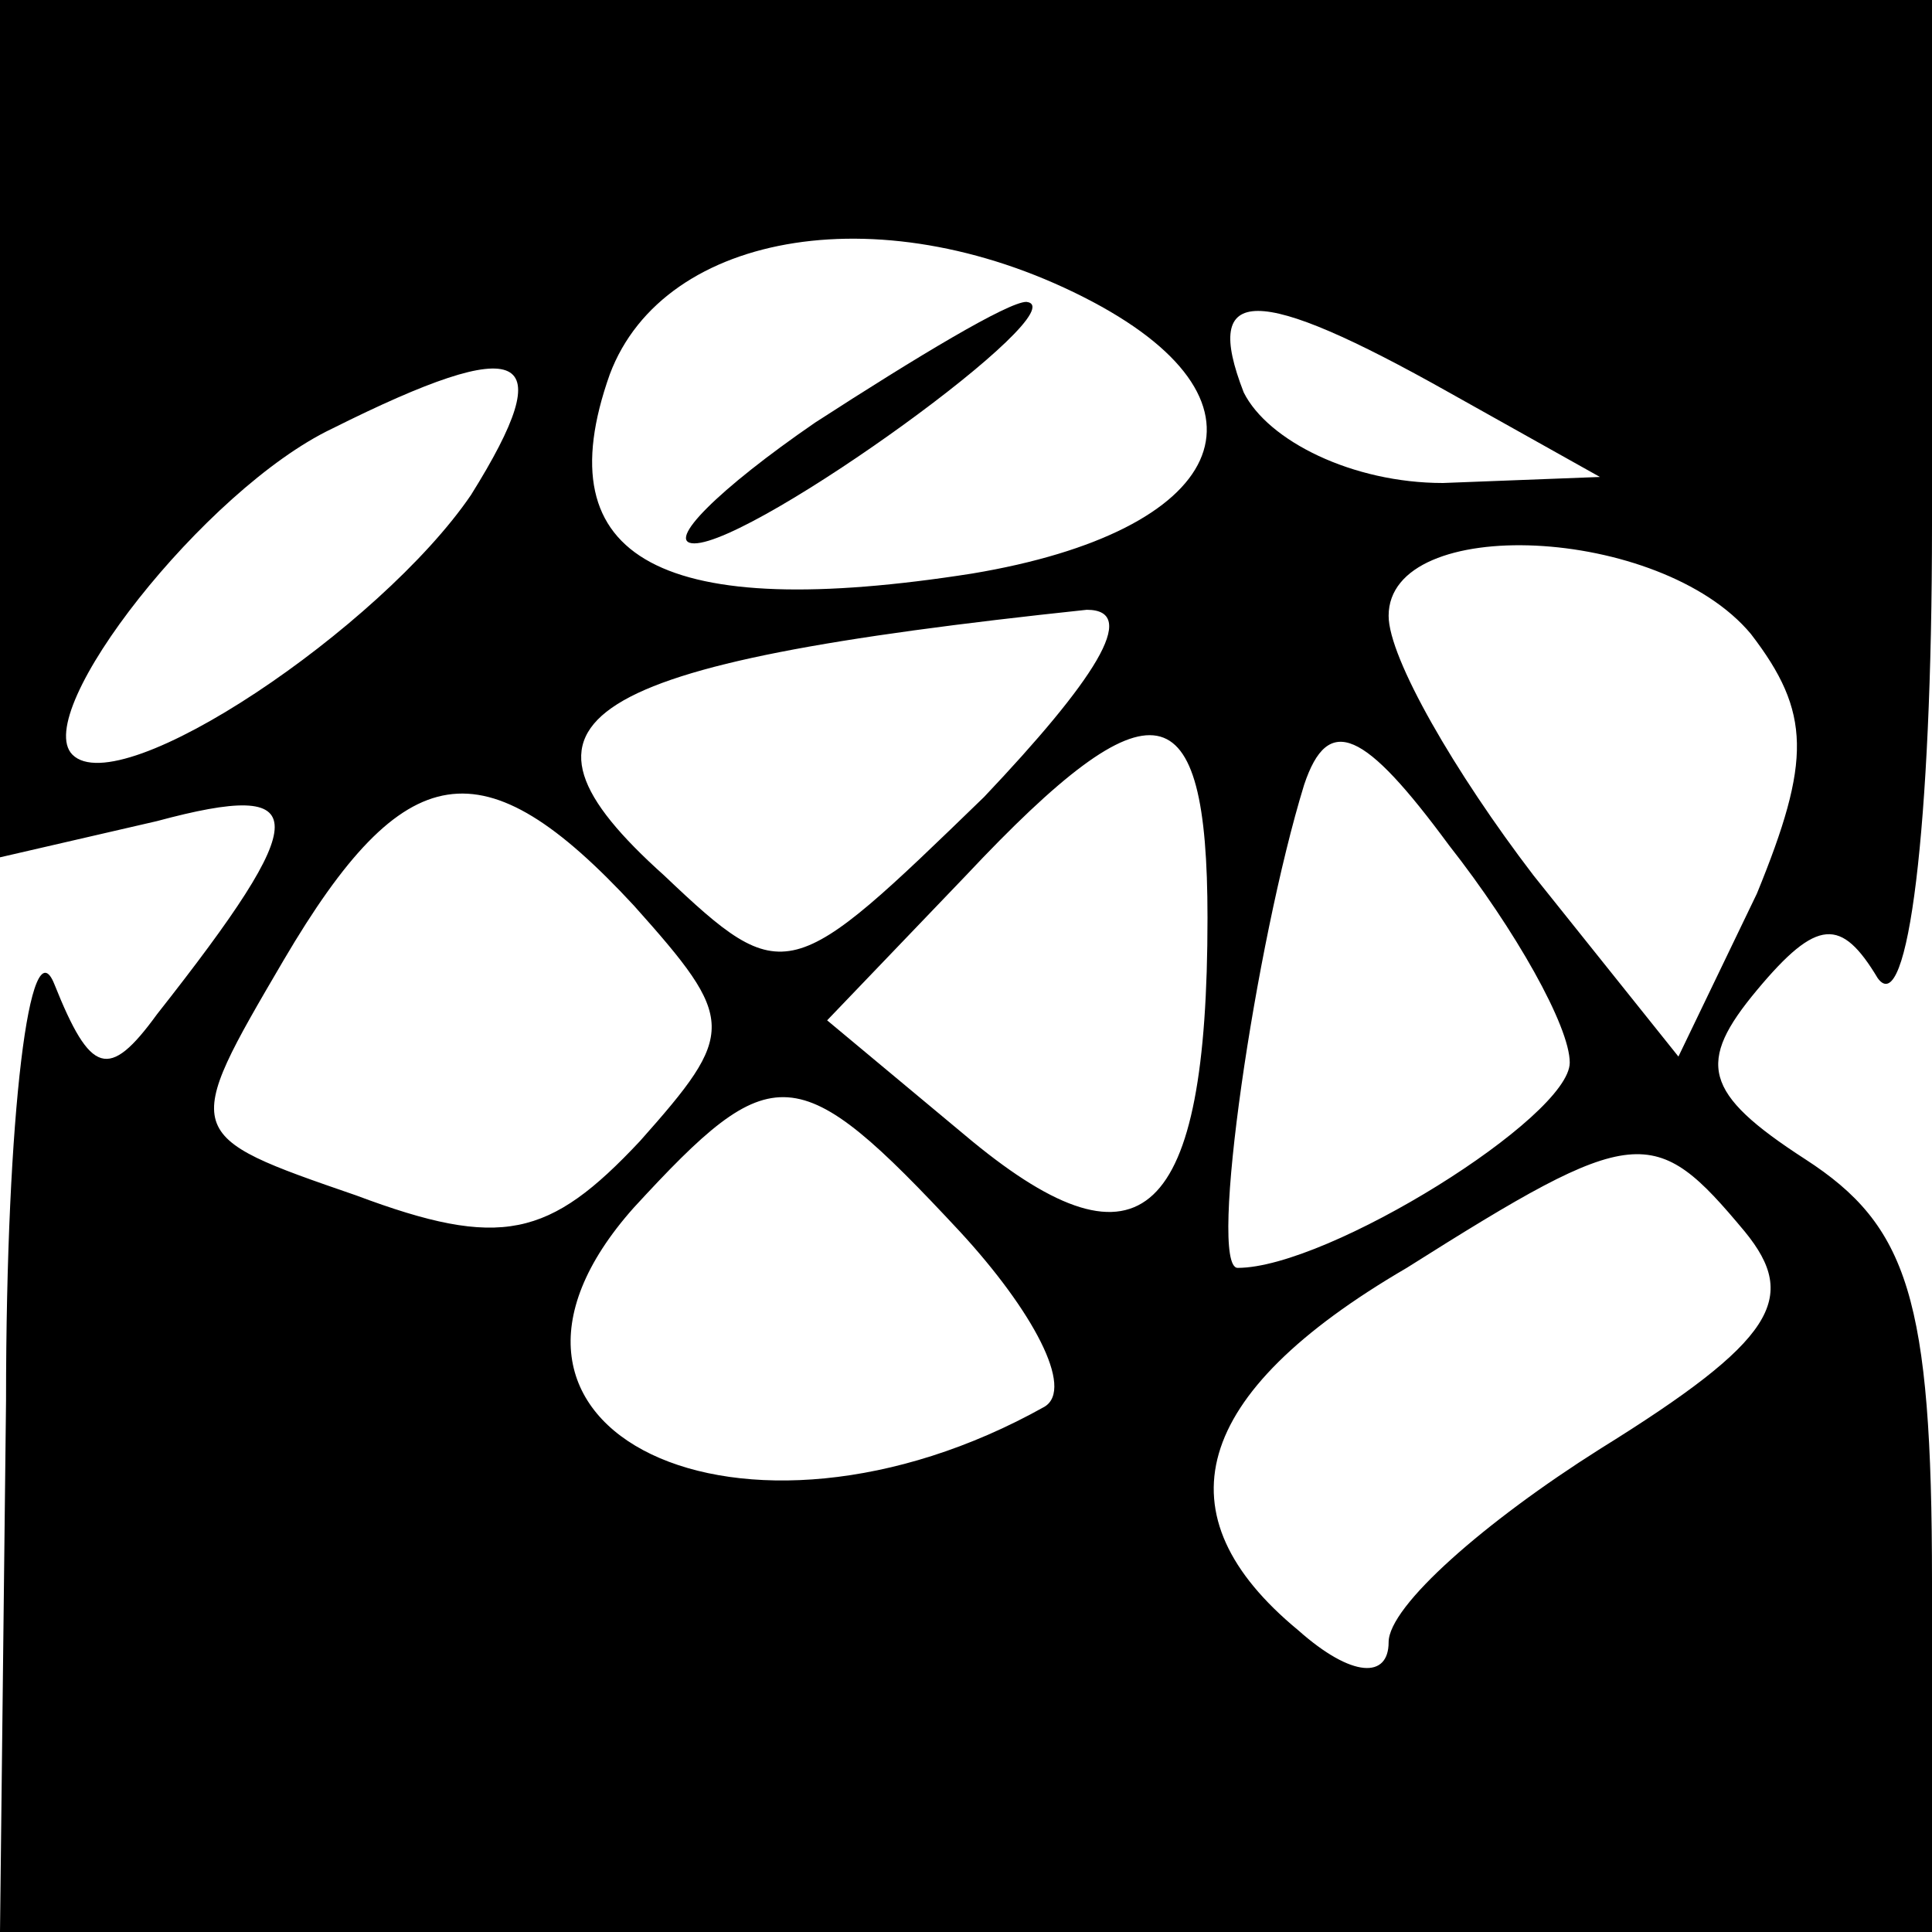
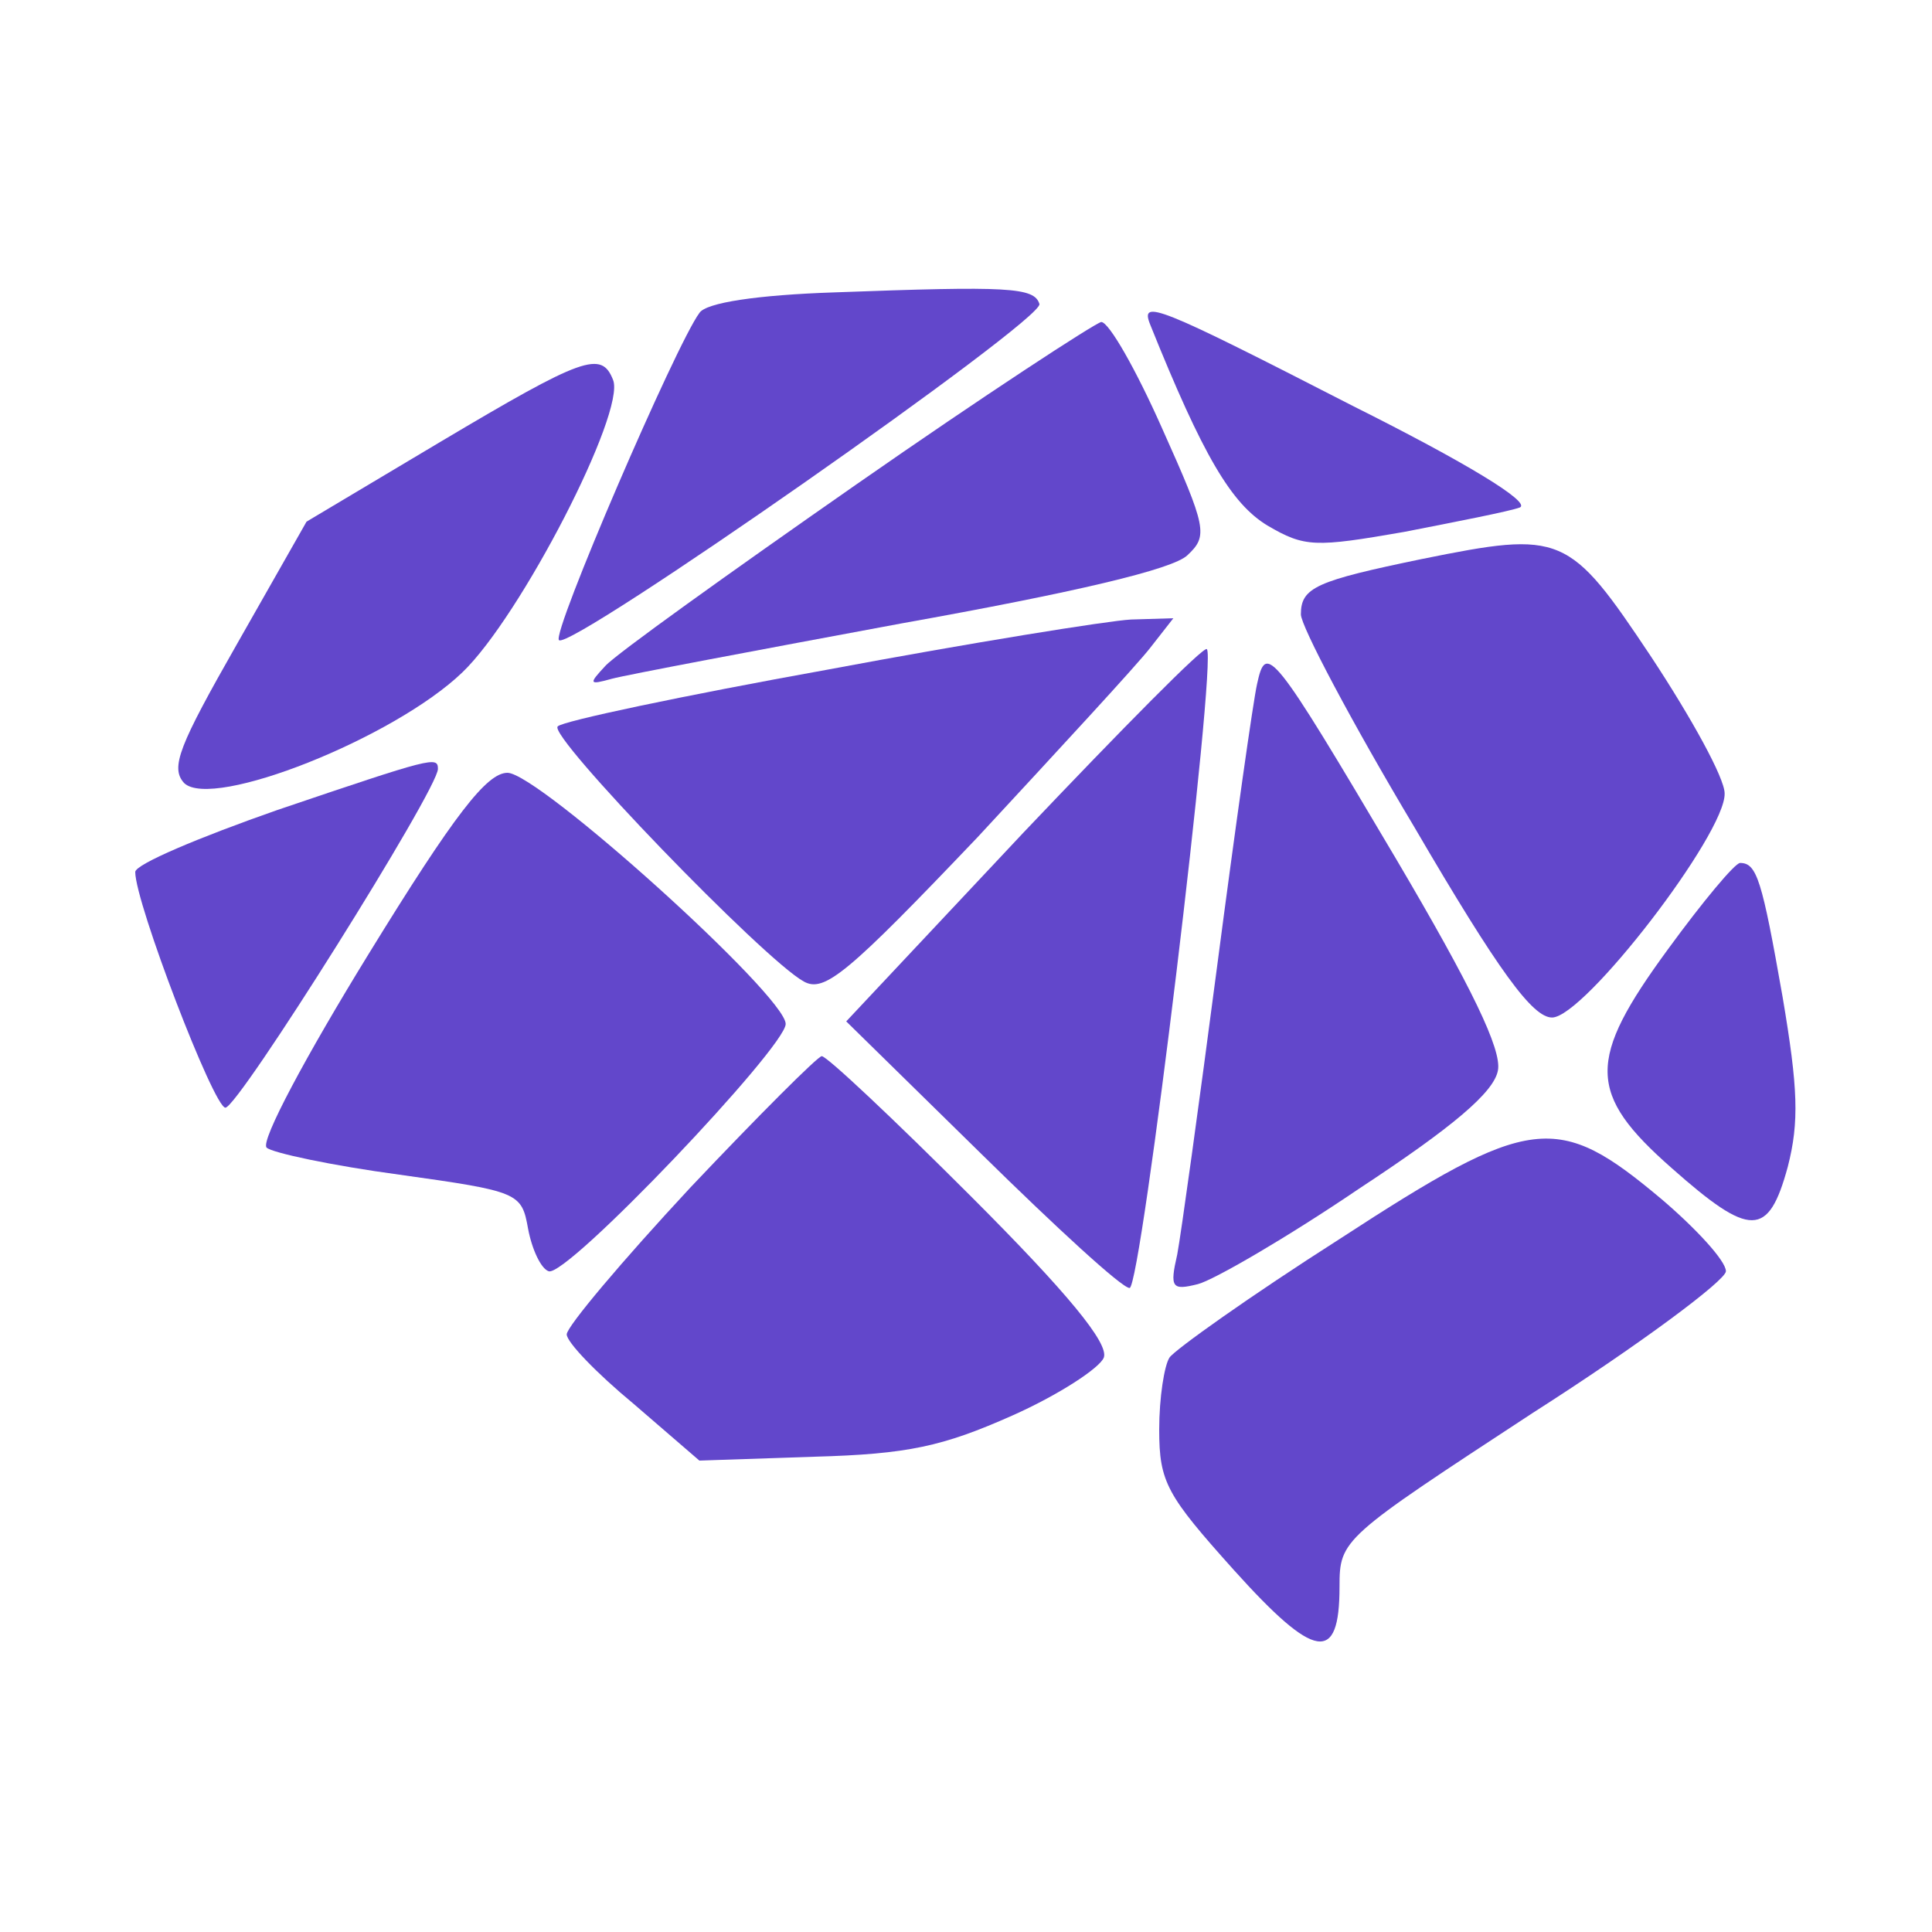
- <svg xmlns="http://www.w3.org/2000/svg" version="1.0" width="32" height="32" viewBox="0 0 32 32" preserveAspectRatio="xMidYMid meet" style="background-color: #00aab9; border-radius: 8px; width: 32px; height: 32px">
-   <g transform="translate(0,32) scale(0.1,-0.1)" fill="#000000" stroke="none">
-     <path d="M0 249 l0 -71 26 6 c26 7 26 1 0 -32 -8 -11 -11 -10 -17 5 -4 10 -8 -21 -8 -69 l-1 -88 160 0 160 0 0 58 c0 47 -4 59 -21 70 -17 11 -18 16 -8 28 10 12 14 12 20 2 5 -7 9 25 9 75 l0 87 -160 0 -160 0 0 -71z m181 21 c32 -17 22 -38 -20 -45 -51 -8 -71 2 -60 33 9 24 46 30 80 12z m59 -15 l25 -14 -26 -1 c-15 0 -29 7 -33 15 -7 18 2 18 34 0z m-162 -17 c-15 -22 -58 -51 -66 -43 -7 7 22 44 43 54 32 16 38 13 23 -11z m212 -23 c10 -13 10 -21 1 -43 l-13 -27 -24 30 c-13 17 -24 36 -24 43 0 17 45 15 60 -3z m-127 -27 c-32 -31 -33 -32 -53 -13 -29 26 -15 35 70 44 9 0 1 -12 -17 -31z m37 -20 c0 -50 -11 -60 -39 -37 l-24 20 23 24 c31 33 40 31 40 -7z m60 -24 c0 -9 -40 -34 -55 -34 -5 0 3 54 11 80 4 12 10 9 24 -10 11 -14 20 -30 20 -36z m-155 26 c17 -19 17 -21 1 -39 -15 -16 -23 -18 -47 -9 -29 10 -29 10 -12 39 20 34 33 36 58 9z m54 -54 c12 -13 19 -26 14 -29 -50 -28 -101 -4 -68 33 23 25 27 25 54 -4z m130 0 c9 -11 5 -18 -24 -36 -19 -12 -35 -26 -35 -32 0 -6 -6 -6 -15 2 -23 19 -18 39 18 60 38 24 41 24 56 6z" />
-     <path d="M135 250 c-16 -11 -25 -20 -20 -20 10 0 64 39 55 40 -3 0 -18 -9 -35 -20z" />
+ <svg xmlns="http://www.w3.org/2000/svg" version="1.0" width="150pt" height="150pt" viewBox="0 0 150 150" preserveAspectRatio="xMidYMid meet">
+   <g transform="translate(0,150) scale(0.1,-0.1)" fill="#6247cb" stroke="none">
+     <path d="M648 1273 c-60 -2 -100 -8 -105 -16 -18 -24 -115 -249 -109 -254 8 -9 377 249 373 261 -4 13 -24 14 -159 9z" />
+     <path d="M893 1248 c41 -102 63 -139 91 -156 29 -17 37 -17 106 -5 41 8 82 16 90 19 9 4 -42 35 -130 79 -152 78 -165 83 -157 63z" />
+     <path d="M665 1124 c-99 -69 -187 -132 -195 -141 -13 -14 -13 -15 5 -10 11 3 112 22 225 43 134 24 211 42 222 53 16 15 15 21 -20 99 -20 45 -41 82 -47 82 -5 -1 -91 -57 -190 -126z" />
+     <path d="M342 1157 l-104 -62 -54 -95 c-45 -79 -52 -96 -41 -108 22 -21 163 35 216 86 45 43 127 202 117 227 -9 23 -23 18 -134 -48z" />
+     <path d="M1104 1066 c-82 -17 -94 -22 -94 -43 0 -9 39 -83 88 -165 66 -113 92 -148 107 -148 25 0 135 143 134 174 0 12 -26 59 -57 106 -64 96 -69 98 -178 76z" />
+     <path d="M642 980 c-111 -20 -206 -40 -209 -44 -8 -7 160 -181 191 -198 16 -9 34 6 135 112 63 68 124 134 134 147 l18 23 -33 -1 c-18 -1 -124 -18 -236 -39z" />
+     <path d="M795 854 l-138 -147 105 -103 c58 -57 109 -104 115 -104 9 0 68 488 60 496 -2 3 -66 -62 -142 -142z" />
+     <path d="M976 969 c-3 -13 -17 -112 -31 -219 -14 -107 -28 -208 -31 -224 -6 -26 -4 -28 16 -23 12 3 69 36 125 74 73 48 105 75 108 92 3 16 -20 64 -79 164 -97 164 -101 168 -108 136z" />
+     <path d="M215 871 c-60 -21 -110 -42 -110 -48 0 -24 61 -183 70 -183 10 0 165 247 165 263 0 10 -4 9 -125 -32z" />
+     <path d="M286 759 c-48 -78 -84 -145 -79 -150 4 -4 51 -14 103 -21 93 -13 95 -14 100 -42 3 -16 10 -31 16 -33 14 -5 184 174 184 192 0 22 -192 195 -216 195 -16 0 -41 -32 -108 -141z" />
+     <path d="M1295 763 c-63 -86 -63 -112 3 -170 61 -54 75 -54 90 1 9 35 8 61 -4 132 -16 91 -20 104 -33 104 -4 0 -29 -30 -56 -67z" />
+     <path d="M536 578 c-53 -57 -96 -108 -96 -114 0 -6 23 -30 52 -54 l51 -44 89 3 c73 2 100 8 154 32 36 16 68 37 71 45 4 11 -28 50 -103 125 -60 60 -112 109 -116 109 -3 0 -49 -46 -102 -102z" />
+     <path d="M1040 538 c-69 -44 -128 -86 -132 -92 -4 -6 -8 -31 -8 -56 0 -41 6 -51 58 -109 63 -70 82 -73 82 -13 0 37 2 38 150 135 83 53 150 103 150 110 0 8 -23 33 -50 56 -81 68 -101 66 -250 -31z" />
  </g>
</svg>
